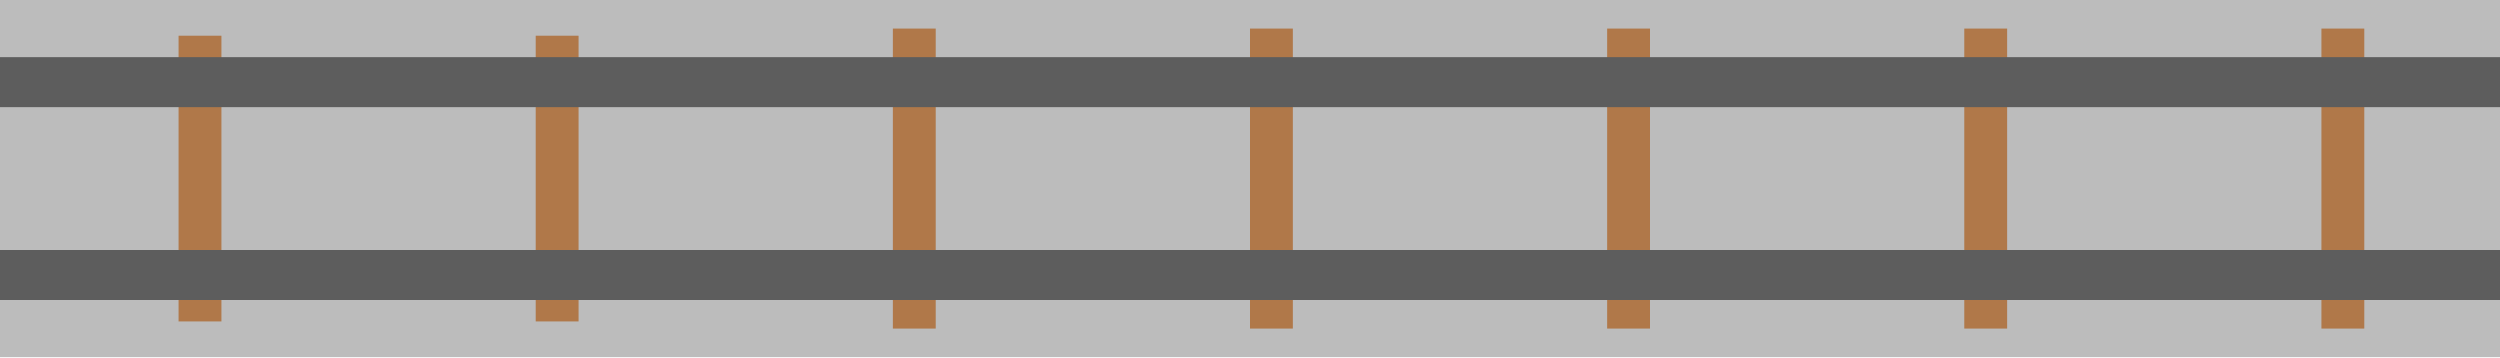
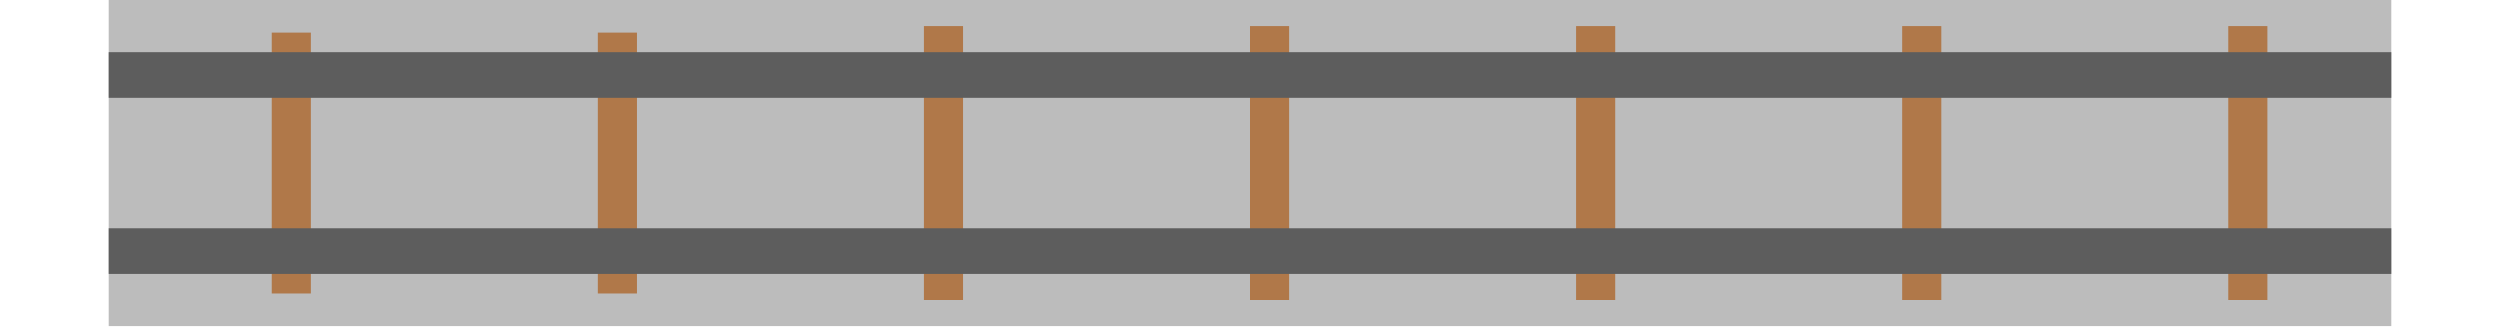
- <svg xmlns="http://www.w3.org/2000/svg" version="1.1" width="350" height="50" viewBox="0 0 350 50" xml:space="preserve">
+ <svg xmlns="http://www.w3.org/2000/svg" version="1.1" width="69" height="9" viewBox="0 0 350 50" xml:space="preserve">
  <defs>
</defs>
  <g transform="matrix(2.26966 0 0 0.3242371 175 25)" id="q09-Avy31wuWEqdTOIttz">
    <path style="stroke: rgb(65,166,79); stroke-width: 0; stroke-dasharray: none; stroke-linecap: butt; stroke-dashoffset: 0; stroke-linejoin: miter; stroke-miterlimit: 4; fill: rgb(188,188,188); fill-rule: nonzero; opacity: 1;" transform=" translate(0, 0)" d="M -77.104 -77.104 L 77.104 -77.104 L 77.104 77.104 L -77.104 77.104 z" stroke-linecap="round" />
  </g>
  <g transform="matrix(0.082875 0 0 0.5525 28 25)" id="DMwLgXu9q-1CKFdr8TF4o">
    <path style="stroke: rgb(167,167,224); stroke-width: 0; stroke-dasharray: none; stroke-linecap: butt; stroke-dashoffset: 0; stroke-linejoin: miter; stroke-miterlimit: 4; fill: rgb(176,120,73); fill-rule: nonzero; opacity: 1;" transform=" translate(0.000005, 0.000005)" d="M -36.199 -36.199 L 36.199 -36.199 L 36.199 36.199 L -36.199 36.199 z" stroke-linecap="round" />
  </g>
  <g transform="matrix(0.082875 0 0 0.5525 78 25)" id="bUkwpdQgzhZPS1gHYy4eD">
    <path style="stroke: rgb(167,167,224); stroke-width: 0; stroke-dasharray: none; stroke-linecap: butt; stroke-dashoffset: 0; stroke-linejoin: miter; stroke-miterlimit: 4; fill: rgb(176,120,73); fill-rule: nonzero; opacity: 1;" transform=" translate(0.000005, 0.000005)" d="M -36.199 -36.199 L 36.199 -36.199 L 36.199 36.199 L -36.199 36.199 z" stroke-linecap="round" />
  </g>
  <g transform="matrix(0.082875 0 0 0.580125 128 25)" id="CejiqkJlYNlwyFU8z_VE-">
    <path style="stroke: rgb(167,167,224); stroke-width: 0; stroke-dasharray: none; stroke-linecap: butt; stroke-dashoffset: 0; stroke-linejoin: miter; stroke-miterlimit: 4; fill: rgb(176,120,73); fill-rule: nonzero; opacity: 1;" transform=" translate(0.000005, 0.000005)" d="M -36.199 -36.199 L 36.199 -36.199 L 36.199 36.199 L -36.199 36.199 z" stroke-linecap="round" />
  </g>
  <g transform="matrix(0.082875 0 0 0.580125 178 25)" id="lss13UlT0orK65nvW2dfO">
    <path style="stroke: rgb(167,167,224); stroke-width: 0; stroke-dasharray: none; stroke-linecap: butt; stroke-dashoffset: 0; stroke-linejoin: miter; stroke-miterlimit: 4; fill: rgb(176,120,73); fill-rule: nonzero; opacity: 1;" transform=" translate(0.000005, 0.000005)" d="M -36.199 -36.199 L 36.199 -36.199 L 36.199 36.199 L -36.199 36.199 z" stroke-linecap="round" />
  </g>
  <g transform="matrix(0.082875 0 0 0.580125 228 25)" id="tniPJj2kAucvoJt4c58mn">
    <path style="stroke: rgb(167,167,224); stroke-width: 0; stroke-dasharray: none; stroke-linecap: butt; stroke-dashoffset: 0; stroke-linejoin: miter; stroke-miterlimit: 4; fill: rgb(176,120,73); fill-rule: nonzero; opacity: 1;" transform=" translate(0.000005, 0.000005)" d="M -36.199 -36.199 L 36.199 -36.199 L 36.199 36.199 L -36.199 36.199 z" stroke-linecap="round" />
  </g>
  <g transform="matrix(0.082875 0 0 0.580125 278 25)" id="ZXUDOth4bGxnkkAt4hMfK">
    <path style="stroke: rgb(167,167,224); stroke-width: 0; stroke-dasharray: none; stroke-linecap: butt; stroke-dashoffset: 0; stroke-linejoin: miter; stroke-miterlimit: 4; fill: rgb(176,120,73); fill-rule: nonzero; opacity: 1;" transform=" translate(0.000005, 0.000005)" d="M -36.199 -36.199 L 36.199 -36.199 L 36.199 36.199 L -36.199 36.199 z" stroke-linecap="round" />
  </g>
  <g transform="matrix(0.082875 0 0 0.580125 328 25)" id="he4raZbYGDPV7v4i8WSBT">
    <path style="stroke: rgb(167,167,224); stroke-width: 0; stroke-dasharray: none; stroke-linecap: butt; stroke-dashoffset: 0; stroke-linejoin: miter; stroke-miterlimit: 4; fill: rgb(176,120,73); fill-rule: nonzero; opacity: 1;" transform=" translate(0.000005, 0.000005)" d="M -36.199 -36.199 L 36.199 -36.199 L 36.199 36.199 L -36.199 36.199 z" stroke-linecap="round" />
  </g>
  <g transform="matrix(4.834375 0 0 0.0966875 175 38.5)" id="4YrbRGNcMm0thTQ8DxVQg">
    <path style="stroke: rgb(15,108,64); stroke-width: 0; stroke-dasharray: none; stroke-linecap: butt; stroke-dashoffset: 0; stroke-linejoin: miter; stroke-miterlimit: 4; fill: rgb(93,93,93); fill-rule: nonzero; opacity: 1;" transform=" translate(0.000005, 0.000005)" d="M -36.199 -36.199 L 36.199 -36.199 L 36.199 36.199 L -36.199 36.199 z" stroke-linecap="round" />
  </g>
  <g transform="matrix(4.834375 0 0 0.0966875 175 11.5)" id="C9AFBJt1XXatg5GDWzEm5">
    <path style="stroke: rgb(15,108,64); stroke-width: 0; stroke-dasharray: none; stroke-linecap: butt; stroke-dashoffset: 0; stroke-linejoin: miter; stroke-miterlimit: 4; fill: rgb(93,93,93); fill-rule: nonzero; opacity: 1;" transform=" translate(0, 0)" d="M -36.199 -36.199 L 5.585 -36.199 L 36.199 -36.199 L 36.199 36.199 L -36.199 36.199 z" stroke-linecap="round" />
  </g>
</svg>
